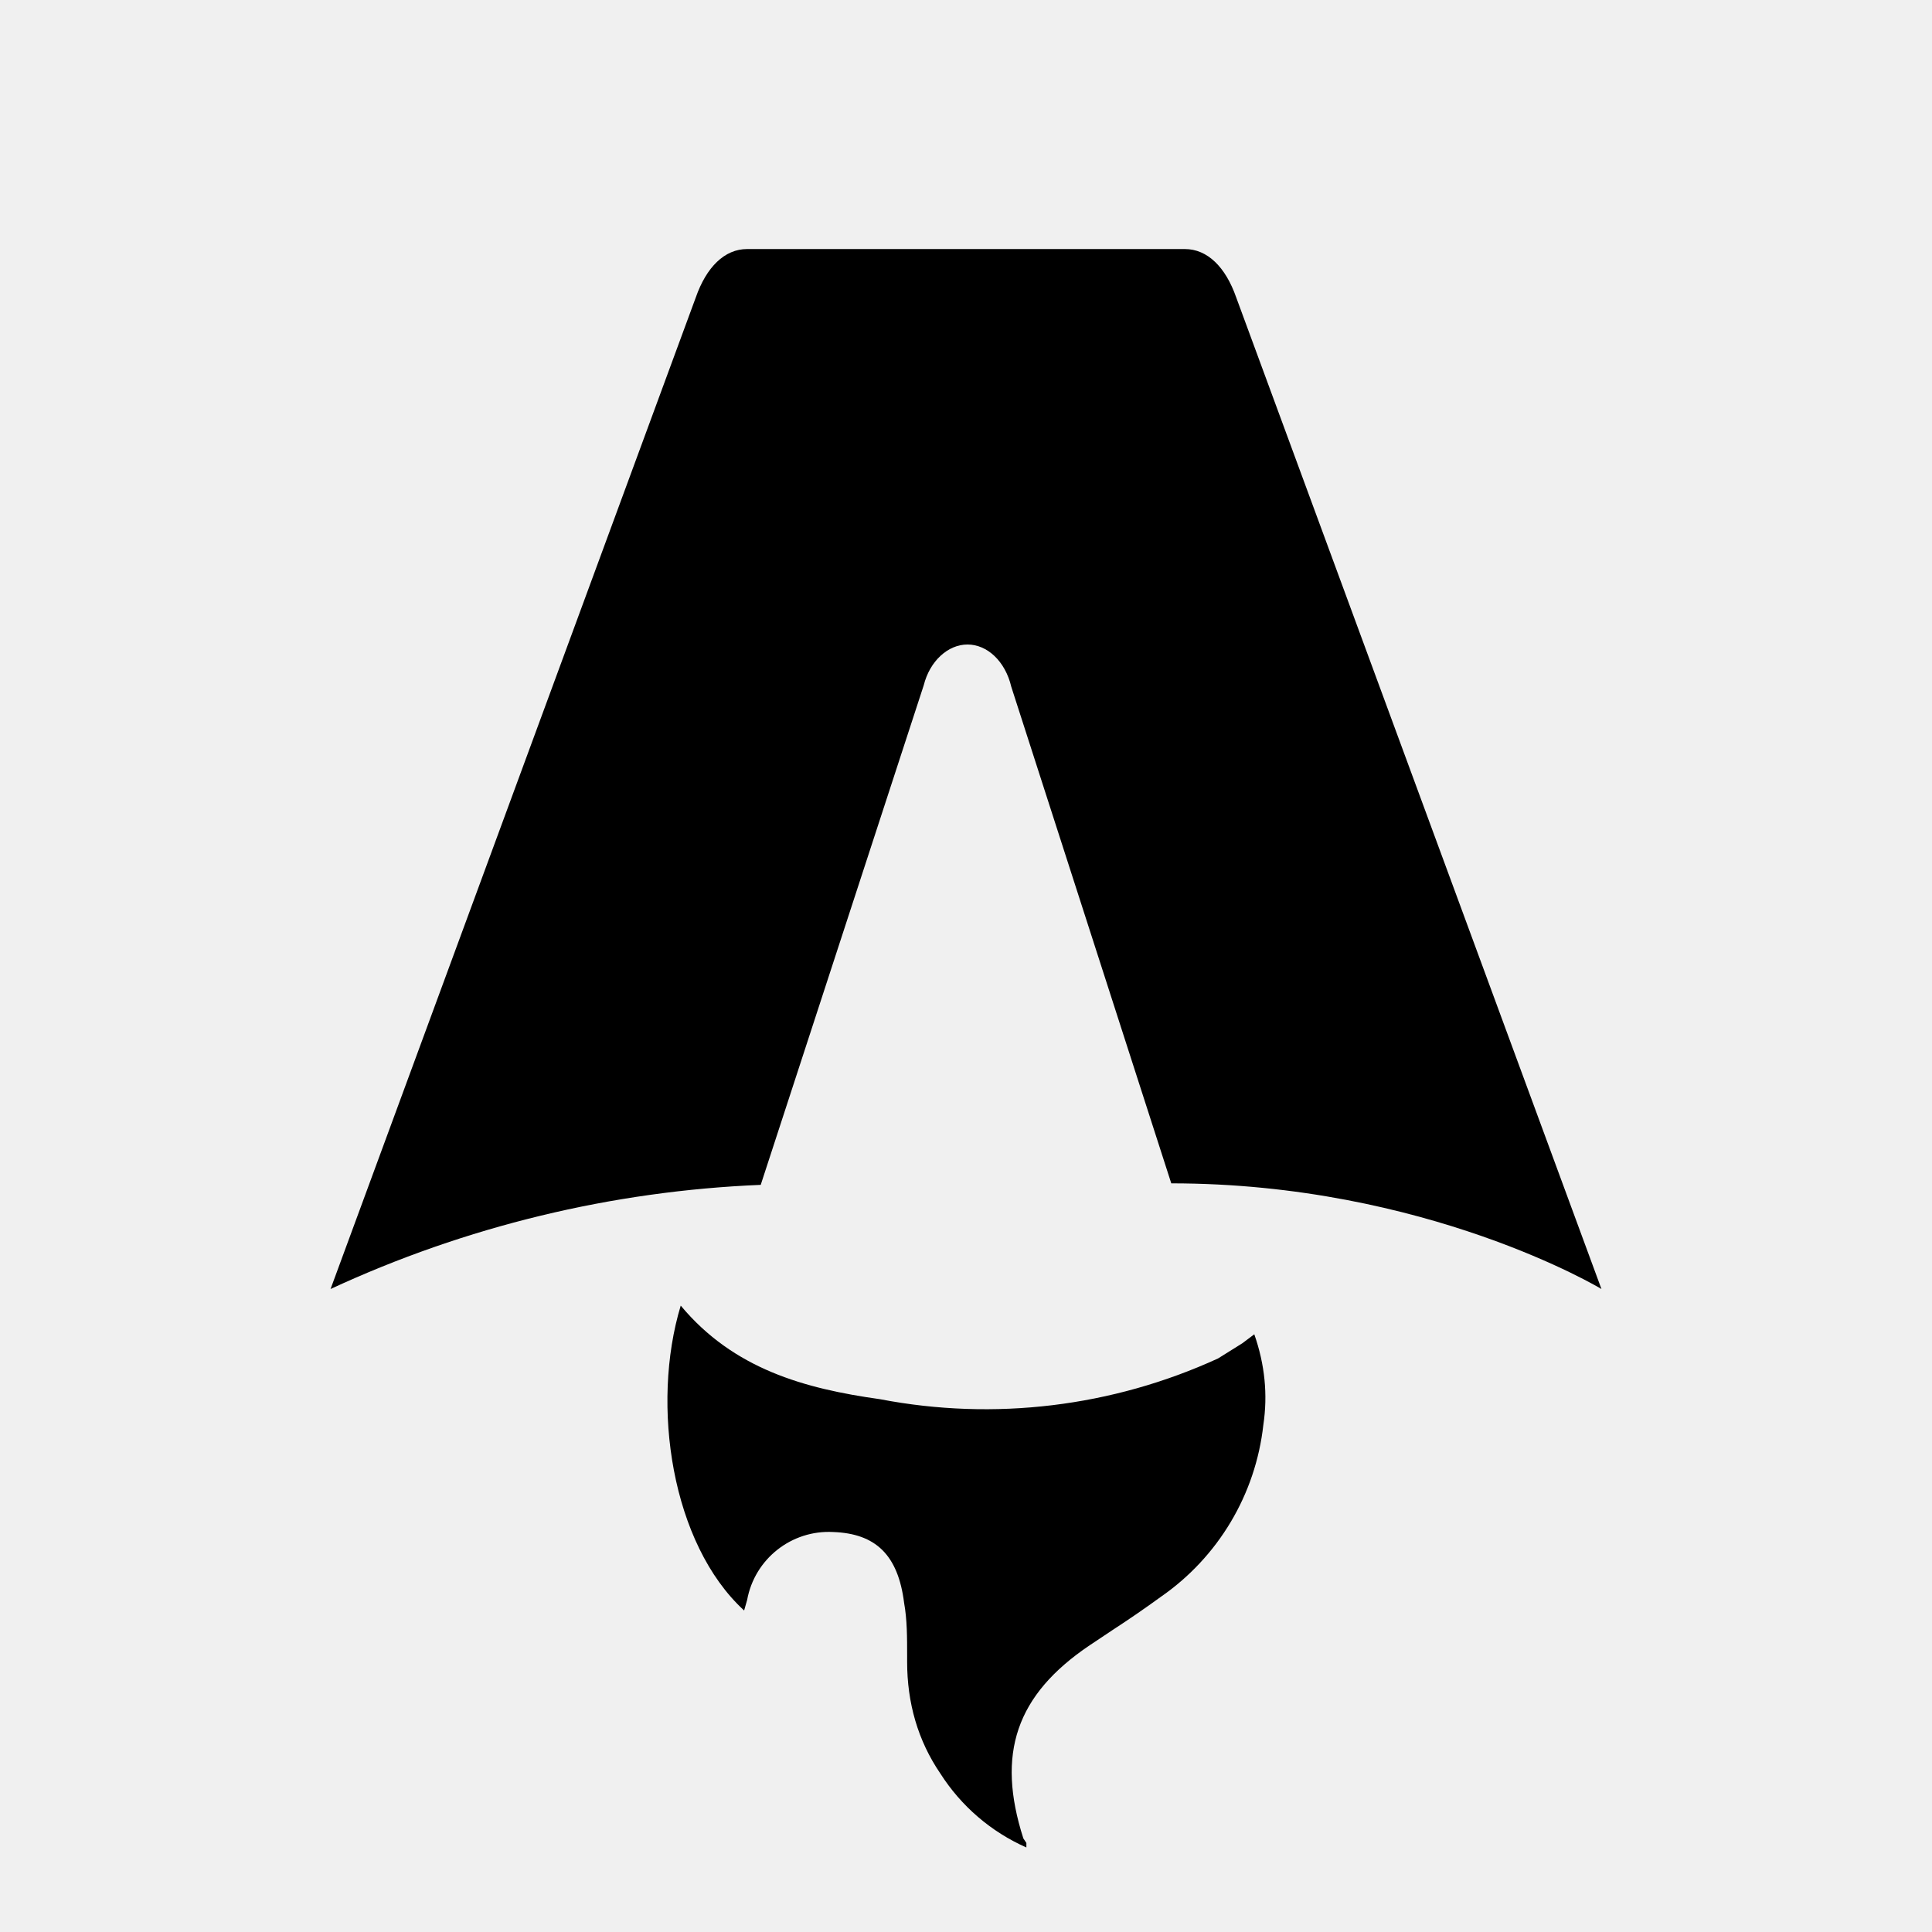
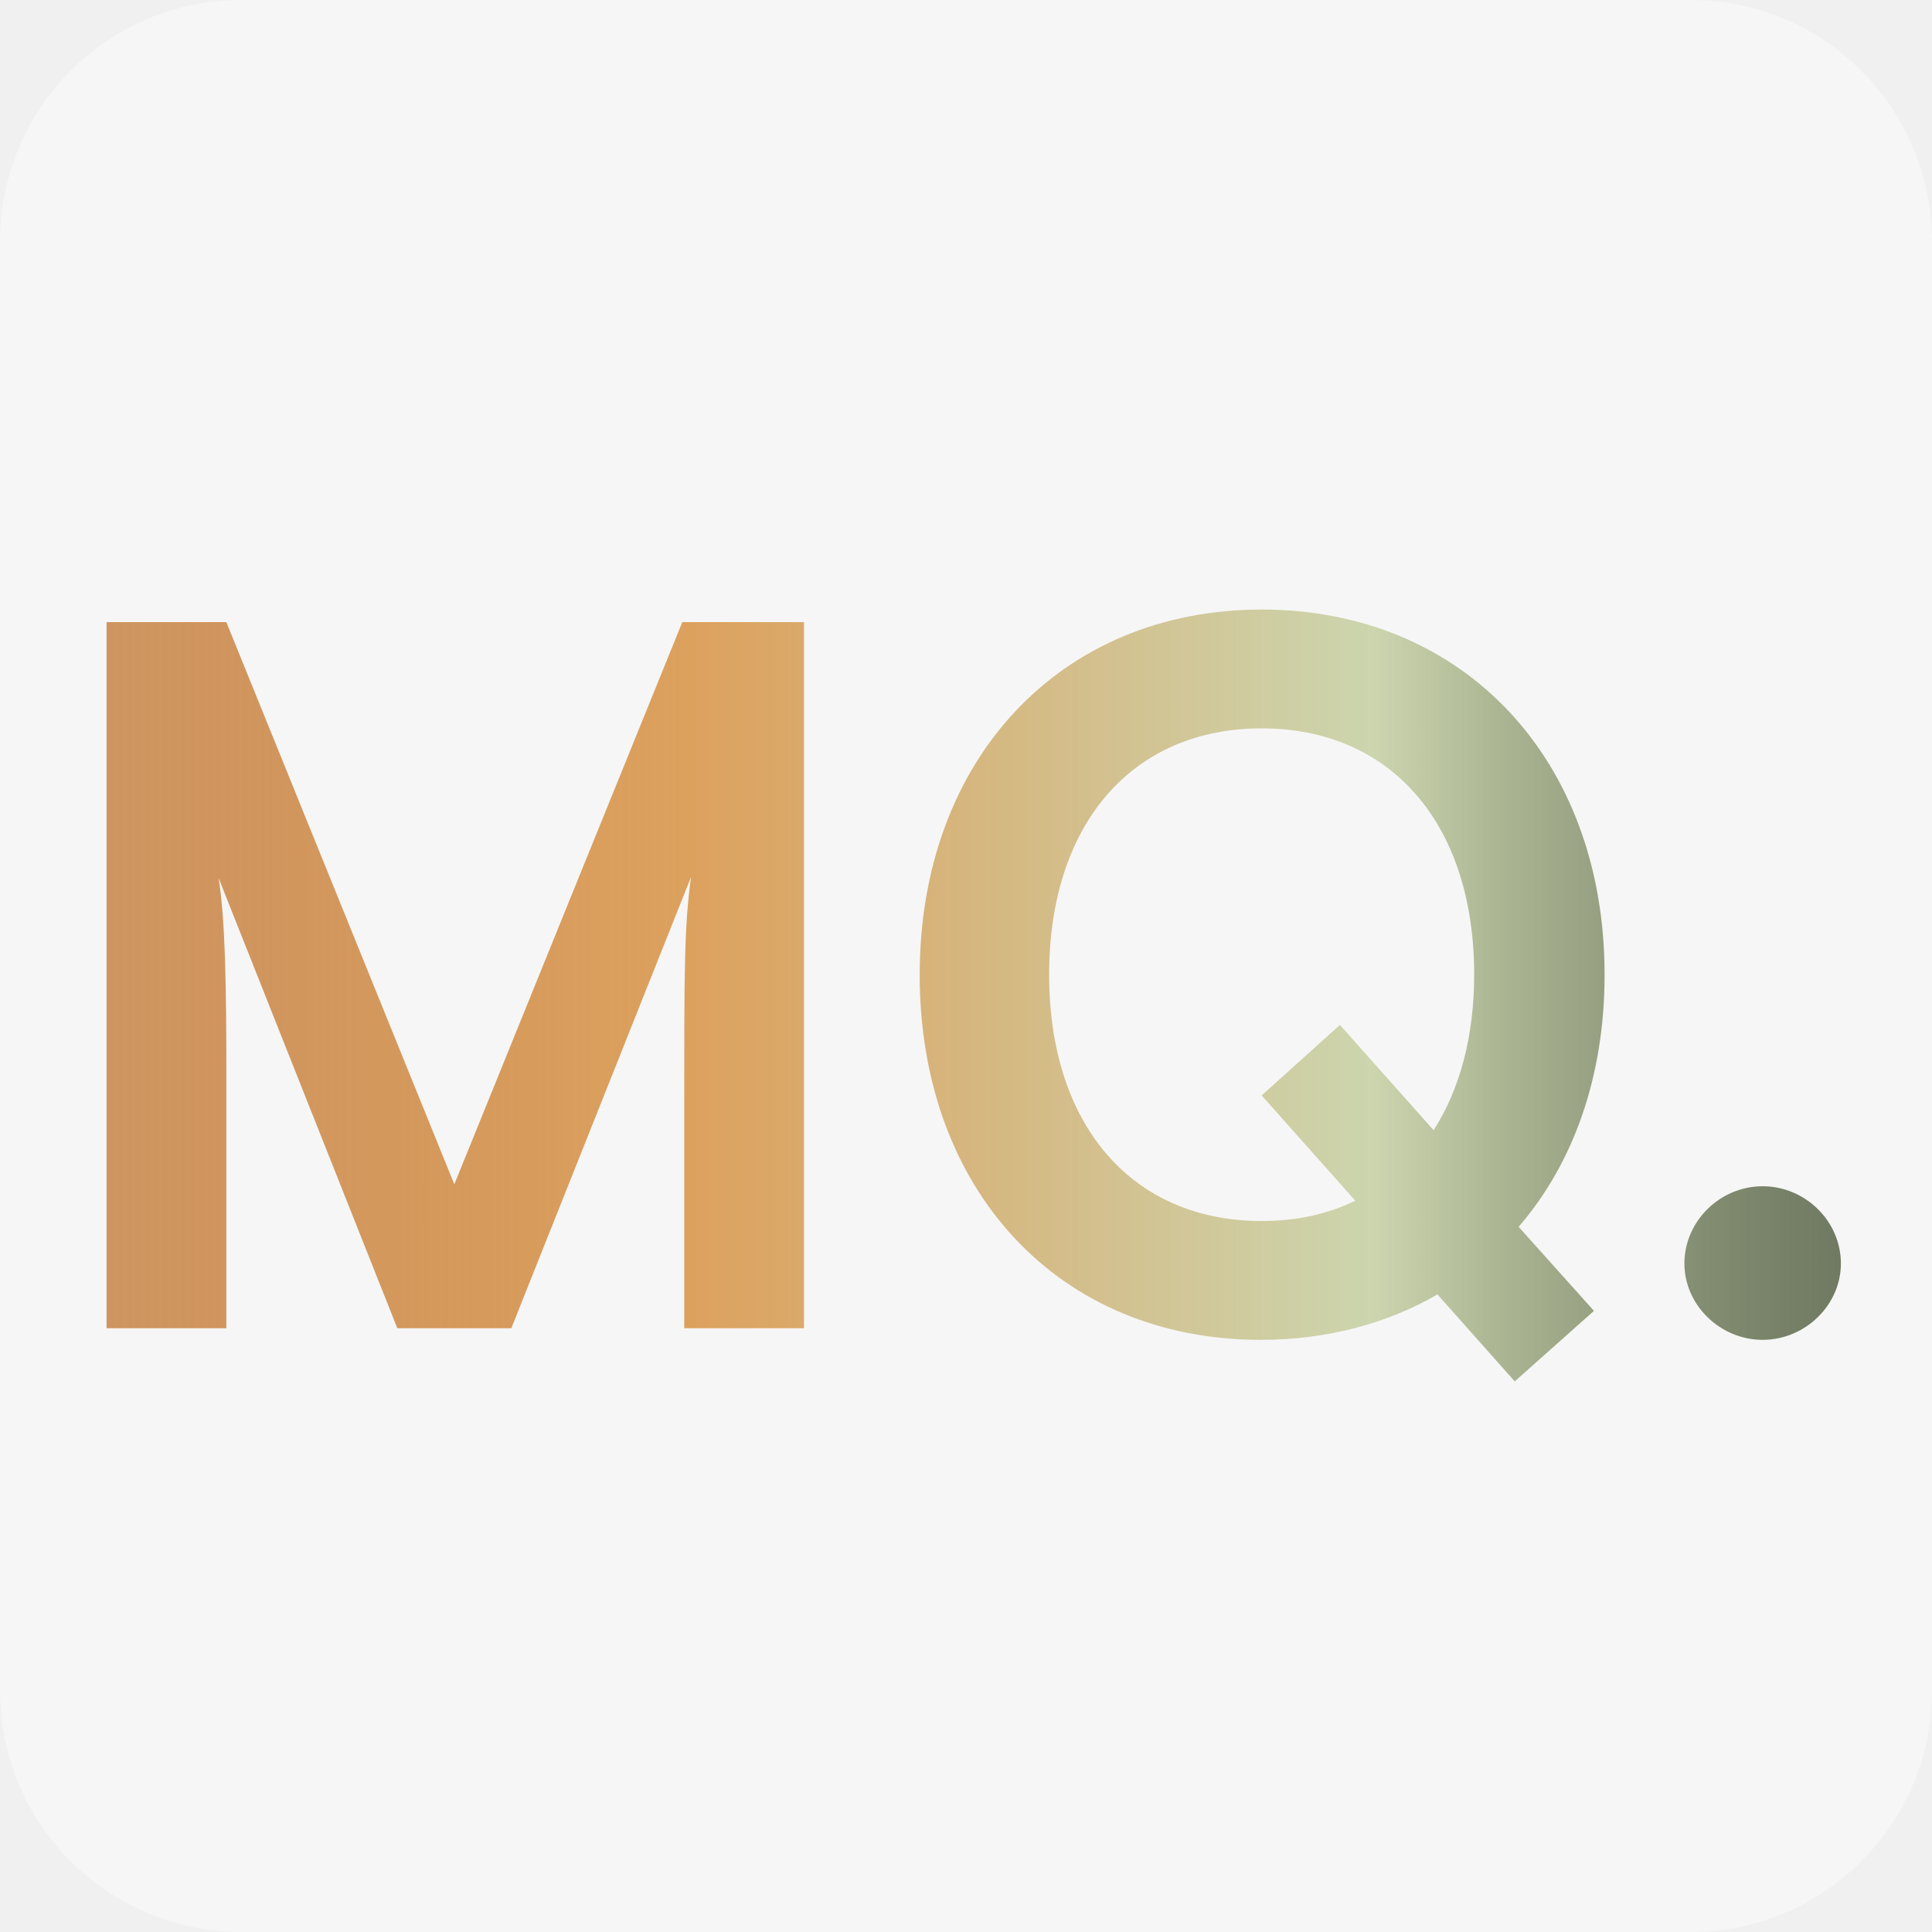
- <svg xmlns="http://www.w3.org/2000/svg" fill="none" viewBox="0 0 128 128">
-   <path d="M50.4 78.5a75.1 75.1 0 0 0-28.5 6.9l24.2-65.7c.7-2 1.9-3.2 3.4-3.2h29c1.5 0 2.7 1.2 3.4 3.2l24.2 65.7s-11.6-7-28.5-7L67 45.5c-.4-1.7-1.6-2.8-2.9-2.8-1.3 0-2.5 1.1-2.9 2.7L50.4 78.5Zm-1.1 28.2Zm-4.2-20.2c-2 6.6-.6 15.8 4.2 20.2a17.5 17.5 0 0 1 .2-.7 5.5 5.5 0 0 1 5.7-4.5c2.8.1 4.3 1.5 4.7 4.7.2 1.1.2 2.3.2 3.5v.4c0 2.7.7 5.2 2.2 7.4a13 13 0 0 0 5.7 4.9v-.3l-.2-.3c-1.8-5.6-.5-9.5 4.4-12.8l1.5-1a73 73 0 0 0 3.2-2.2 16 16 0 0 0 6.8-11.4c.3-2 .1-4-.6-6l-.8.6-1.6 1a37 37 0 0 1-22.4 2.7c-5-.7-9.7-2-13.2-6.2Z" />
-   <style>
-         path { fill: #000; }
-         @media (prefers-color-scheme: dark) {
-             path { fill: #FFF; }
-         }
-     </style>
+ <svg xmlns="http://www.w3.org/2000/svg" width="32" height="32" viewBox="0 0 32 32" fill="none">
+   <rect width="32" height="32" rx="4" fill="#F6F6F6" />
+   <path d="M3.749 22H1.765V10.304H3.749L7.525 19.616L11.301 10.304H13.317V22H11.333V18.4C11.333 16.048 11.333 15.36 11.445 14.528L8.469 22H6.581L3.621 14.544C3.733 15.248 3.749 16.352 3.749 17.808V22ZM25.089 22.88L23.809 21.44C22.977 21.92 21.985 22.192 20.881 22.192C17.537 22.192 15.233 19.712 15.233 16.144C15.233 12.592 17.553 10.096 20.897 10.096C24.241 10.096 26.577 12.576 26.577 16.144C26.577 17.824 26.065 19.264 25.153 20.32L26.401 21.712L25.089 22.88ZM24.417 16.144C24.417 13.648 23.041 12.064 20.897 12.064C18.753 12.064 17.377 13.648 17.377 16.144C17.377 18.64 18.753 20.224 20.897 20.224C21.473 20.224 21.985 20.112 22.449 19.888L20.897 18.144L22.193 16.976L23.745 18.72C24.177 18.048 24.417 17.168 24.417 16.144ZM29.195 22.192C28.491 22.192 27.899 21.616 27.899 20.928C27.899 20.224 28.491 19.648 29.195 19.648C29.899 19.648 30.491 20.224 30.491 20.928C30.491 21.616 29.899 22.192 29.195 22.192Z" fill="url(#paint0_linear_261_590)" />
+   <defs>
+     <linearGradient id="paint0_linear_261_590" x1="0" y1="16" x2="32" y2="16" gradientUnits="userSpaceOnUse">
+       <stop stop-color="#BC6C25" stop-opacity="0.7" />
+       <stop offset="0.357" stop-color="#DDA15E" />
+       <stop offset="0.711" stop-color="#CCD5AE" />
+       <stop offset="1" stop-color="#283618" stop-opacity="0.7" />
+     </linearGradient>
+   </defs>
</svg>
